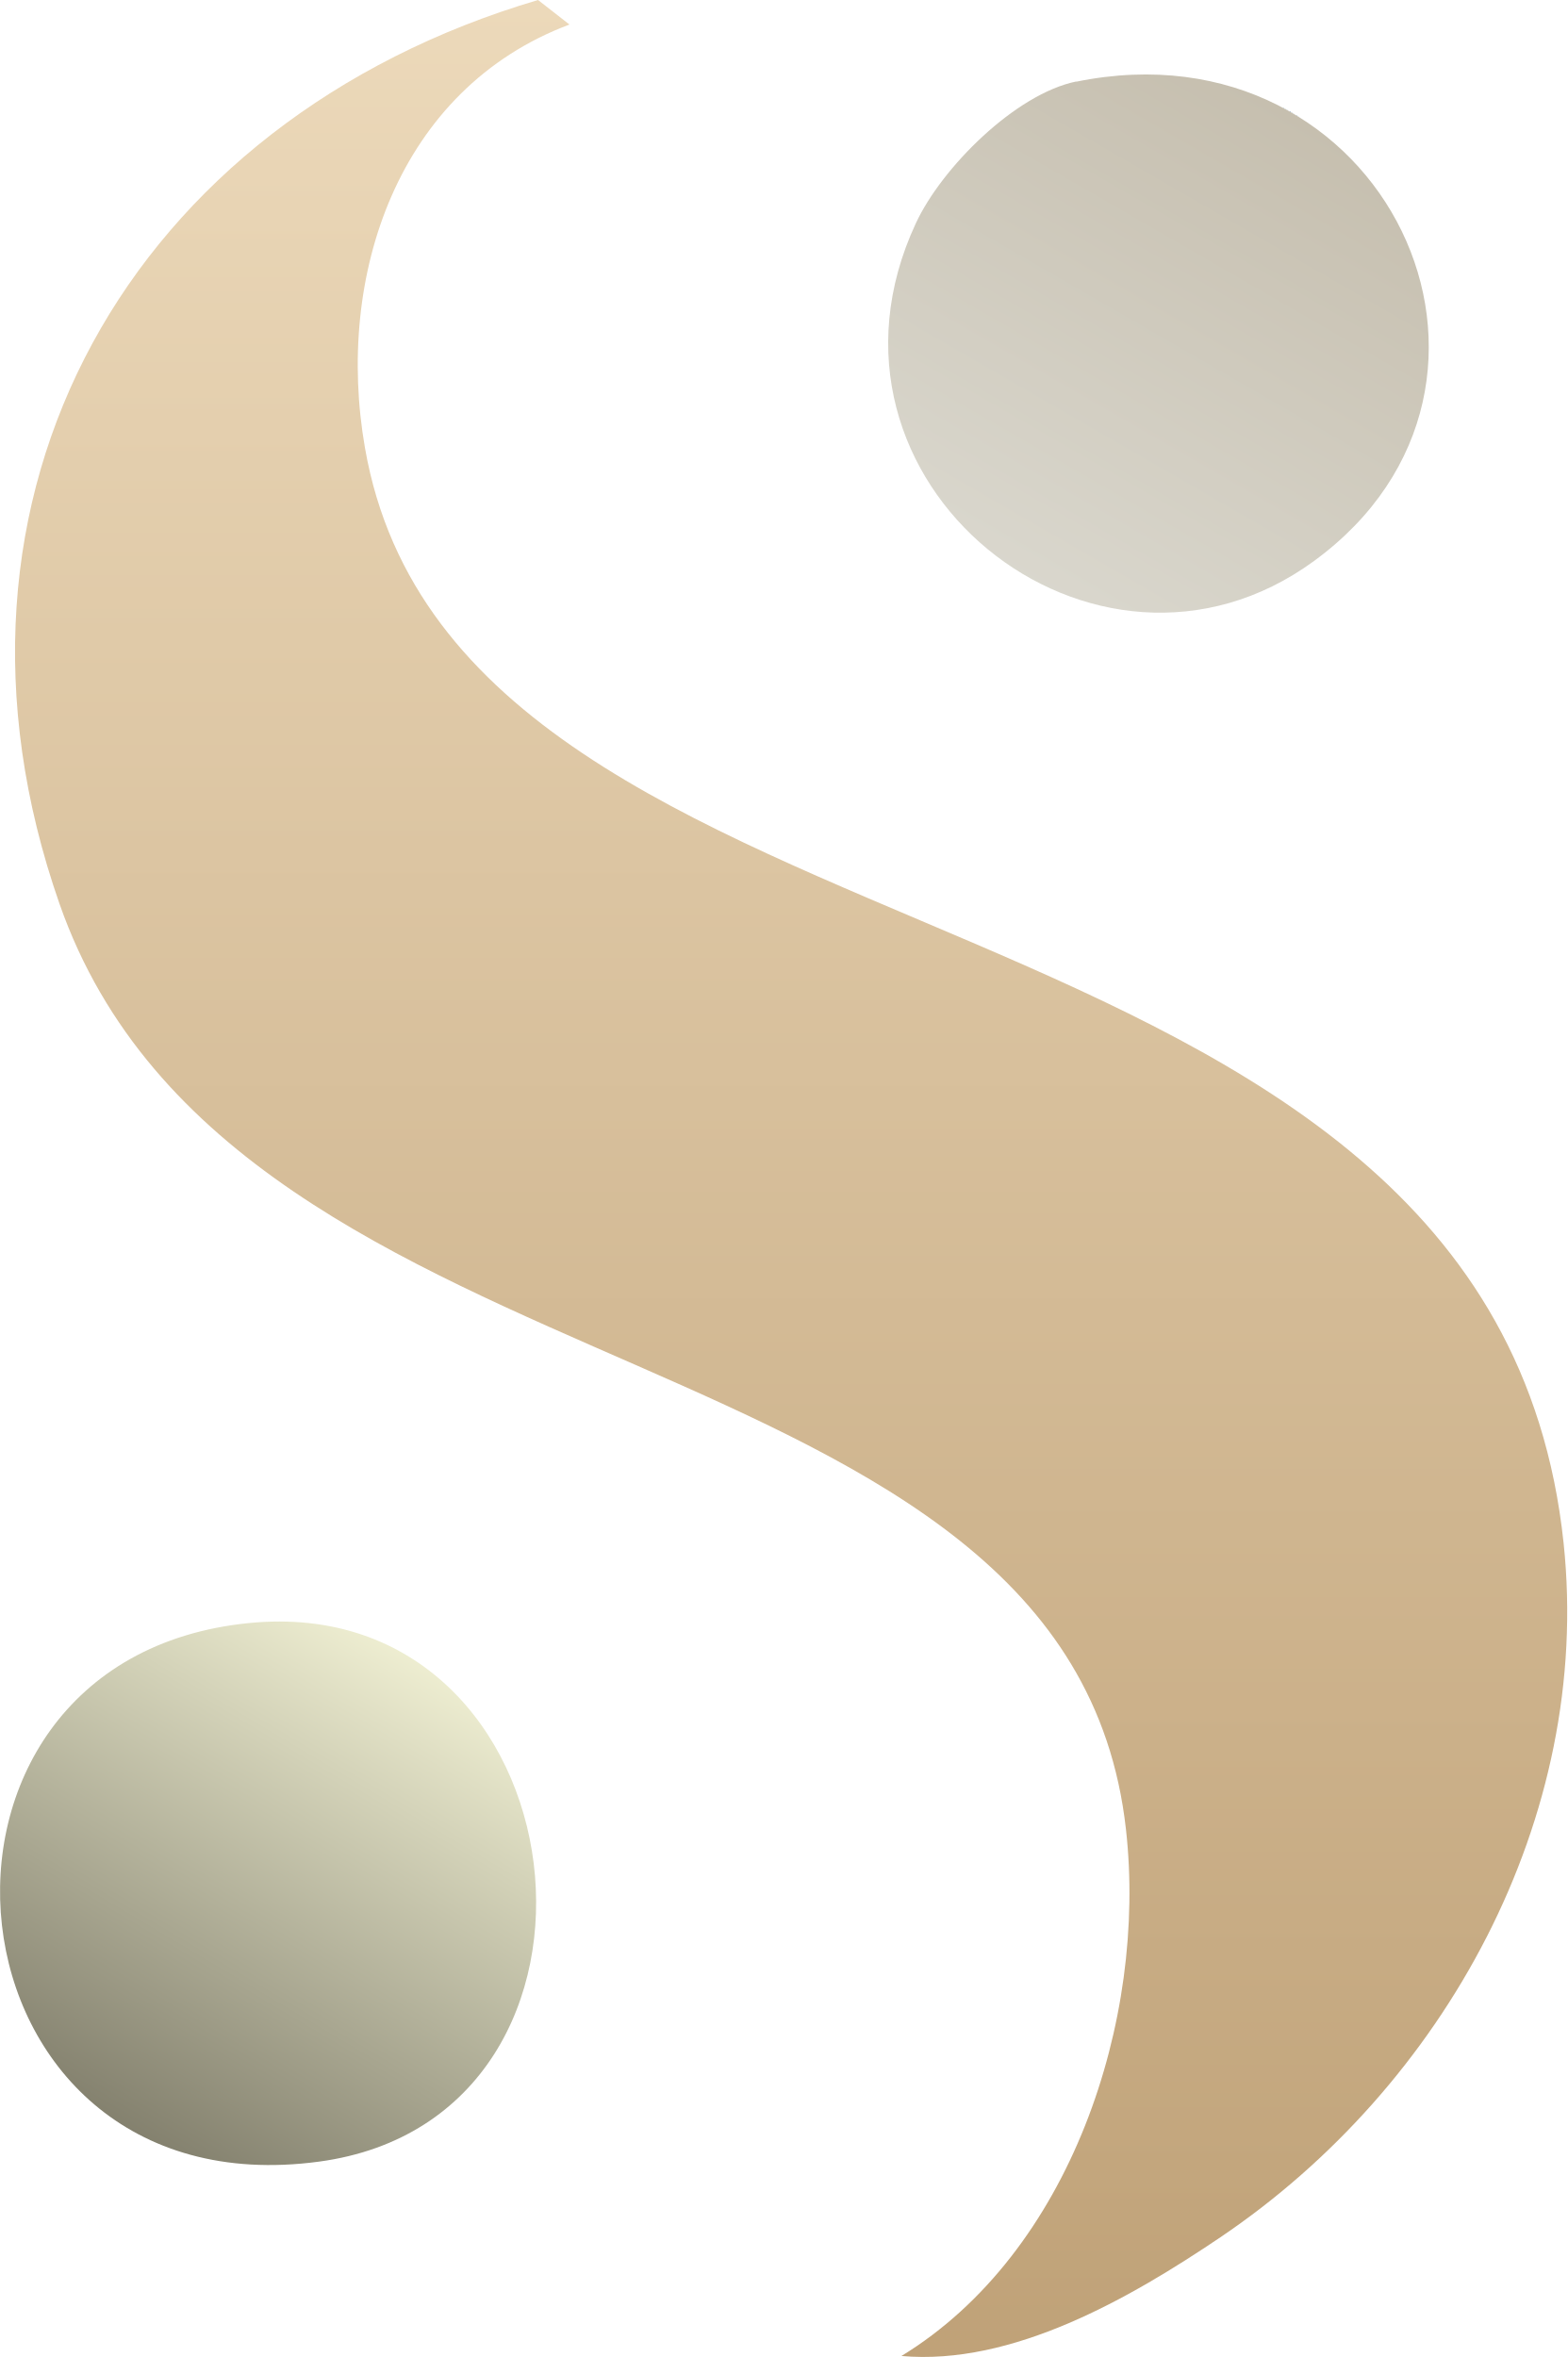
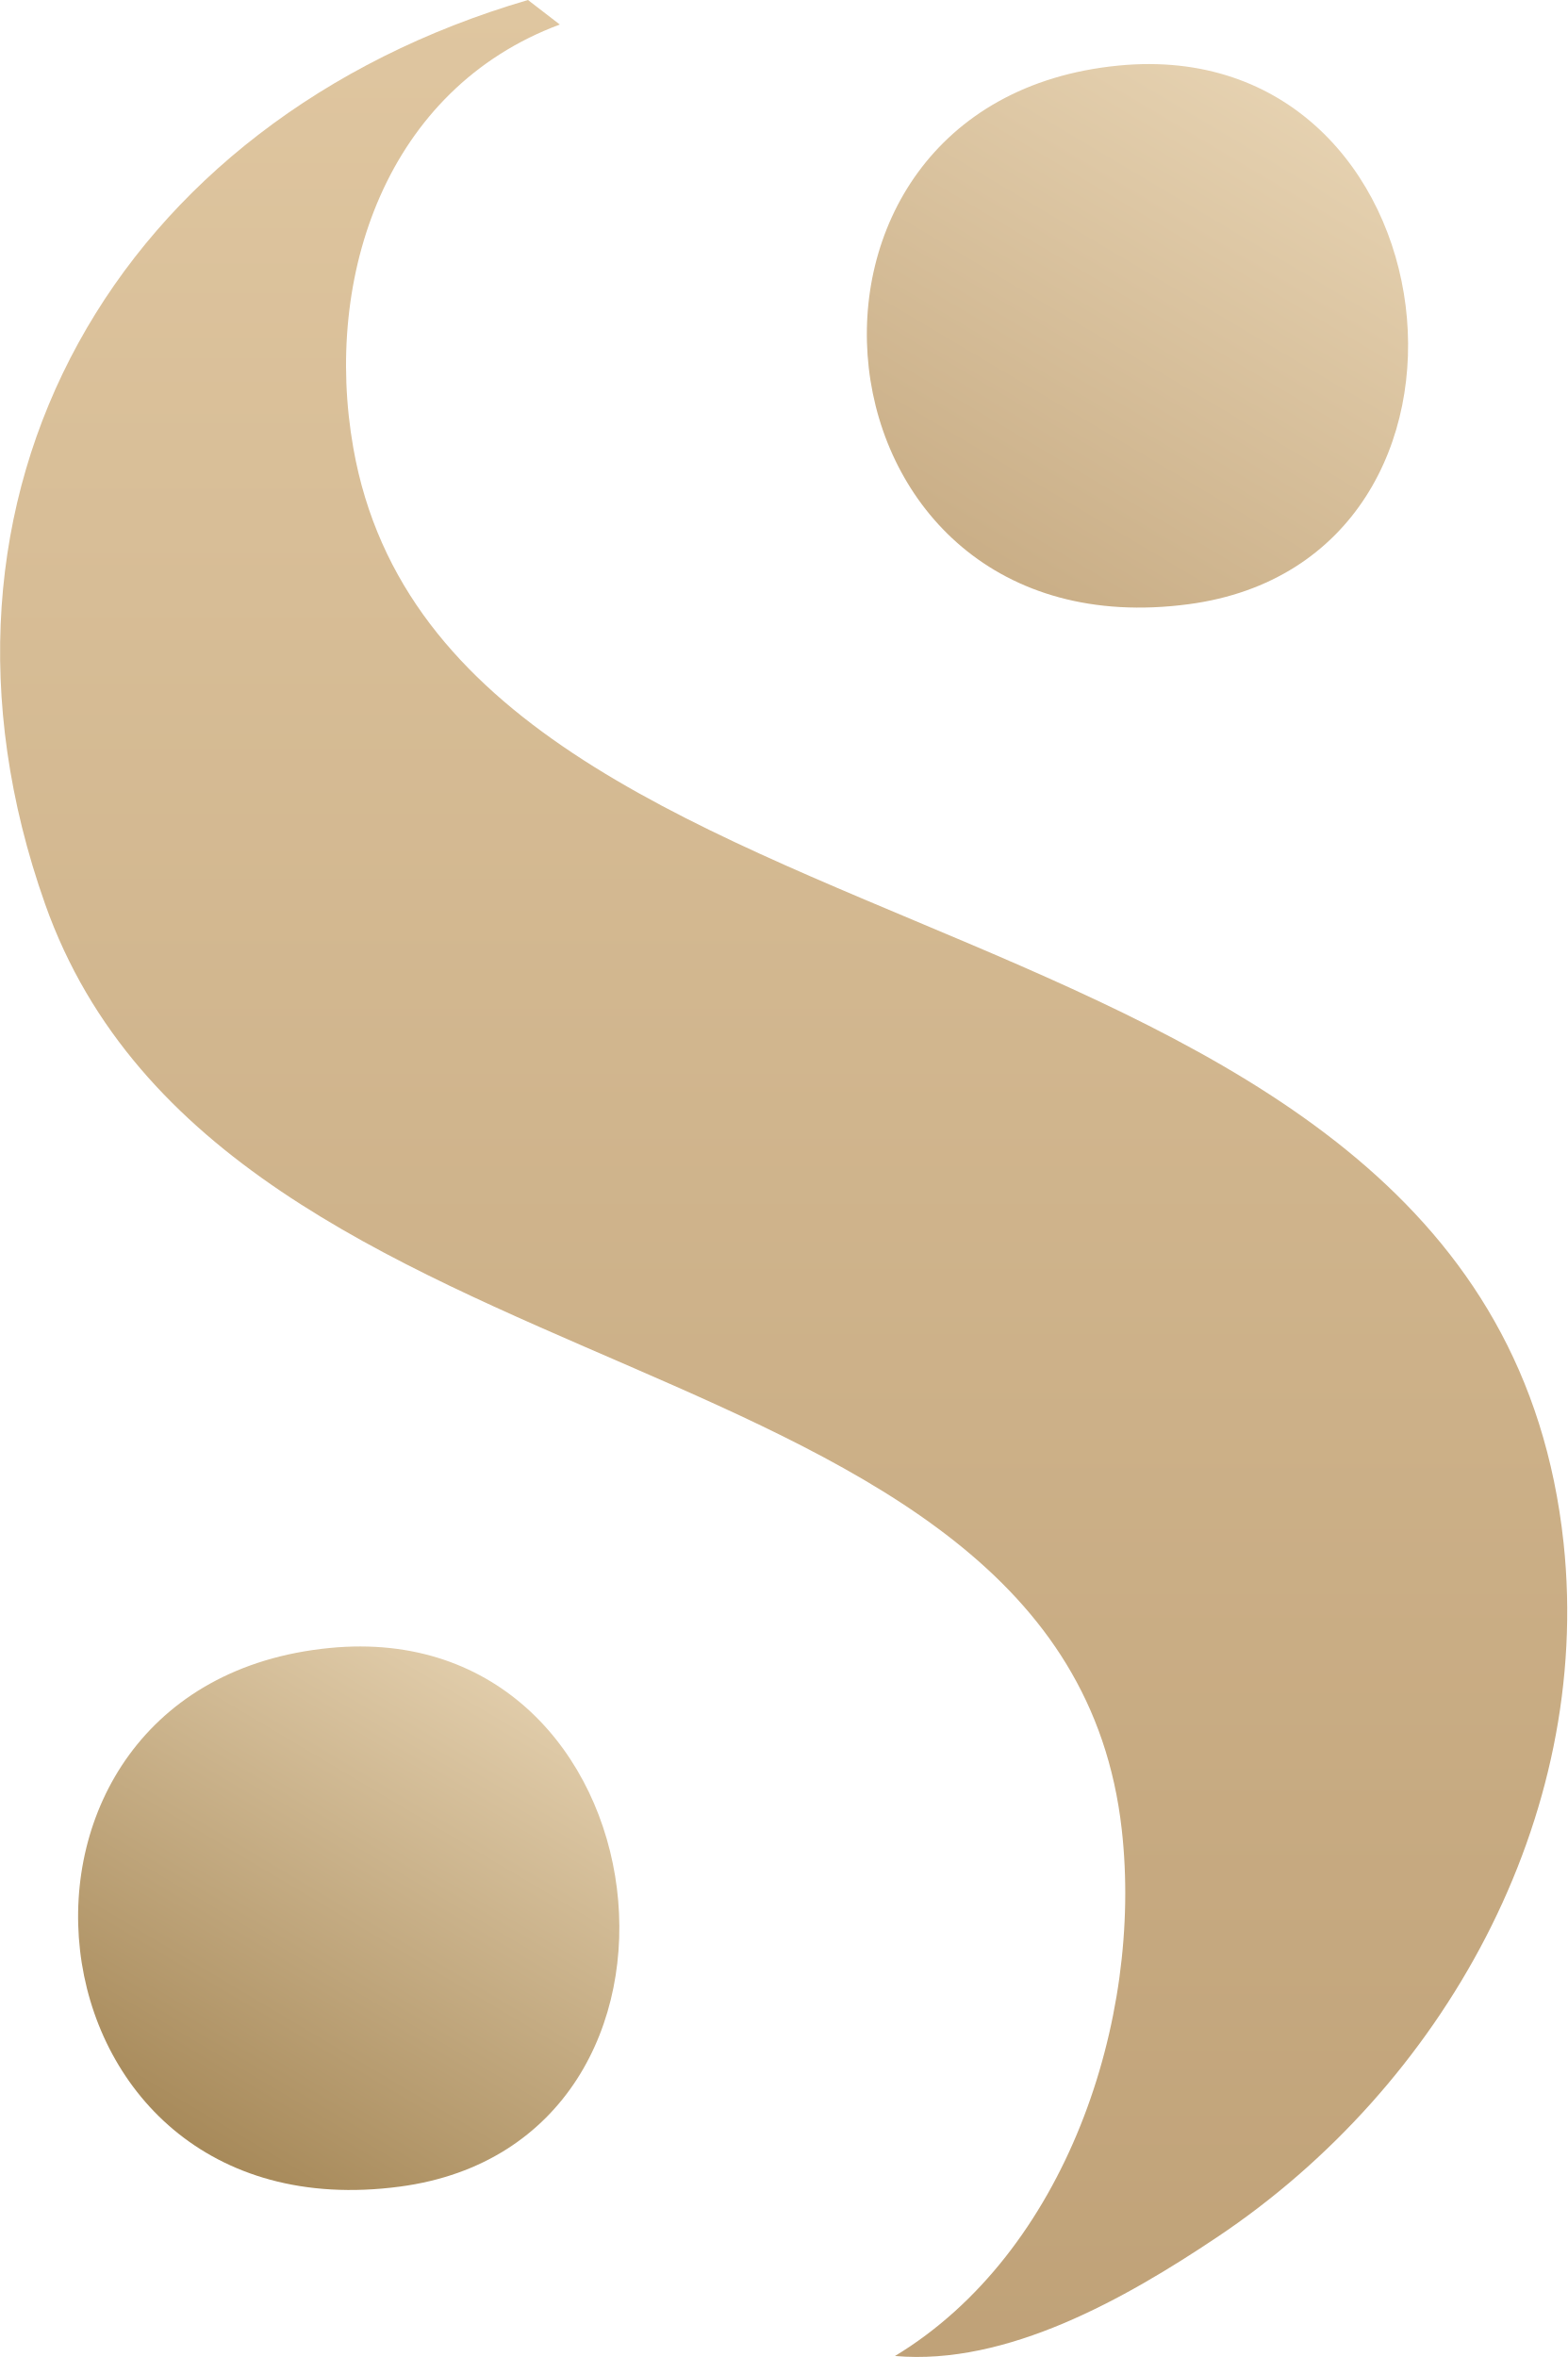
<svg xmlns="http://www.w3.org/2000/svg" id="Layer_1" version="1.1" viewBox="0 0 77.89 117.15">
  <defs>
    <style>
      .st0 {
        fill: url(#linear-gradient2);
      }

      .st1 {
        fill: url(#linear-gradient1);
      }

      .st2 {
        fill: url(#linear-gradient);
      }
    </style>
-     <linearGradient id="linear-gradient" x1="39.32" y1="-2839.14" x2="39.32" y2="-2958.84" gradientTransform="translate(0 -2839.14) scale(1 -1)" gradientUnits="userSpaceOnUse">
+     <linearGradient id="linear-gradient" x1="38.94" y1="4879.14" x2="38.94" y2="4998.84" gradientTransform="translate(0 -4879.14)" gradientUnits="userSpaceOnUse">
      <stop offset="0" stop-color="#003c6a" />
-       <stop offset="0" stop-color="#003965" />
      <stop offset="0" stop-color="#003761" />
-       <stop offset="0" stop-color="#f4f4f4" />
      <stop offset="0" stop-color="#f1f1f1" />
      <stop offset="0" stop-color="#ebebeb" />
      <stop offset="0" stop-color="#dadada" />
      <stop offset="0" stop-color="silver" />
+       <stop offset="0" stop-color="#003965" />
      <stop offset="0" stop-color="#ecd9ba" />
-       <stop offset=".99" stop-color="#bfa177" />
+       <stop offset="0" stop-color="#dfc6a0" />
+       <stop offset="1" stop-color="#bfa177" />
    </linearGradient>
-     <linearGradient id="linear-gradient1" x1="22.76" y1="-2917.62" x2="1.11" y2="-2954.05" gradientTransform="translate(0 -2839.14) scale(1 -1)" gradientUnits="userSpaceOnUse">
-       <stop offset="0" stop-color="#003c6a" />
-       <stop offset="0" stop-color="#ffffe1" />
-       <stop offset=".8" stop-color="#7c7967" />
+     <linearGradient id="linear-gradient1" x1="65.99" y1="4880.17" x2="44.28" y2="4916.69" gradientTransform="translate(0 -4879.14)" gradientUnits="userSpaceOnUse">
+       <stop offset="0" stop-color="#ead7b7" />
+       <stop offset="1" stop-color="#bfa177" />
+       <stop offset="1" stop-color="#7c7967" />
    </linearGradient>
-     <linearGradient id="linear-gradient2" x1="64.17" y1="-2844.72" x2="39.08" y2="-2888.16" gradientTransform="translate(0 -2839.14) scale(1 -1)" gradientUnits="userSpaceOnUse">
-       <stop offset="0" stop-color="#003c6a" />
-       <stop offset="0" stop-color="#003965" />
-       <stop offset="0" stop-color="#003761" />
-       <stop offset="0" stop-color="#c6bfaf" />
-       <stop offset=".85" stop-color="#e5e5df" />
+     <linearGradient id="linear-gradient2" x1="26.79" y1="4958.82" x2="5.08" y2="4995.34" gradientTransform="translate(0 -4879.14)" gradientUnits="userSpaceOnUse">
+       <stop offset="0" stop-color="#ead7b7" />
+       <stop offset="1" stop-color="#91703b" />
+       <stop offset="1" stop-color="#c1a379" />
    </linearGradient>
  </defs>
-   <path class="st2" d="M28.3,1.22c-8.52,3.2-11.66,12.49-10.16,21.05,4.75,27.18,55.96,20.25,59.57,54.43,1.44,13.68-5.94,27-17.06,34.5-4.5,3.04-10.34,6.39-15.85,5.9,8.4-5.13,12.22-16.69,11.16-26.17-2.82-25.35-44.15-20.73-53-46C-4.18,24.54,6.54,5.97,26.74,0l1.55,1.21h.01Z" />
-   <path class="st1" d="M12.38,80.67c16.73-1.66,19.83,24.57,3.47,26.77-19.08,2.57-21.77-24.96-3.47-26.77Z" />
-   <path class="st0" d="M53.49,4.06c15.33-3.13,23.87,15.01,11.82,23.82-10.86,7.95-25.8-3.9-19.79-16.79,1.29-2.77,4.95-6.42,7.97-7.04h0Z" />
+   <path class="st2" d="M27.82,1.22c-8.6,3.2-11.77,12.49-10.26,21.05,4.8,27.18,56.5,20.25,60.15,54.43,1.45,13.68-6,27-17.23,34.5-4.54,3.04-10.44,6.39-16,5.9,8.48-5.13,12.34-16.69,11.27-26.17-2.85-25.35-44.58-20.73-53.51-46C-4.97,24.54,5.85,5.97,26.24,0l1.57,1.21h.01Z" />
+   <path class="st1" d="M55.58,3.26c16.89-1.66,20.02,24.57,3.5,26.77-19.26,2.57-21.98-24.96-3.5-26.77Z" />
+   <path class="st0" d="M16.38,81.91c16.89-1.66,20.02,24.57,3.5,26.77-19.26,2.57-21.98-24.96-3.5-26.77Z" />
</svg>
